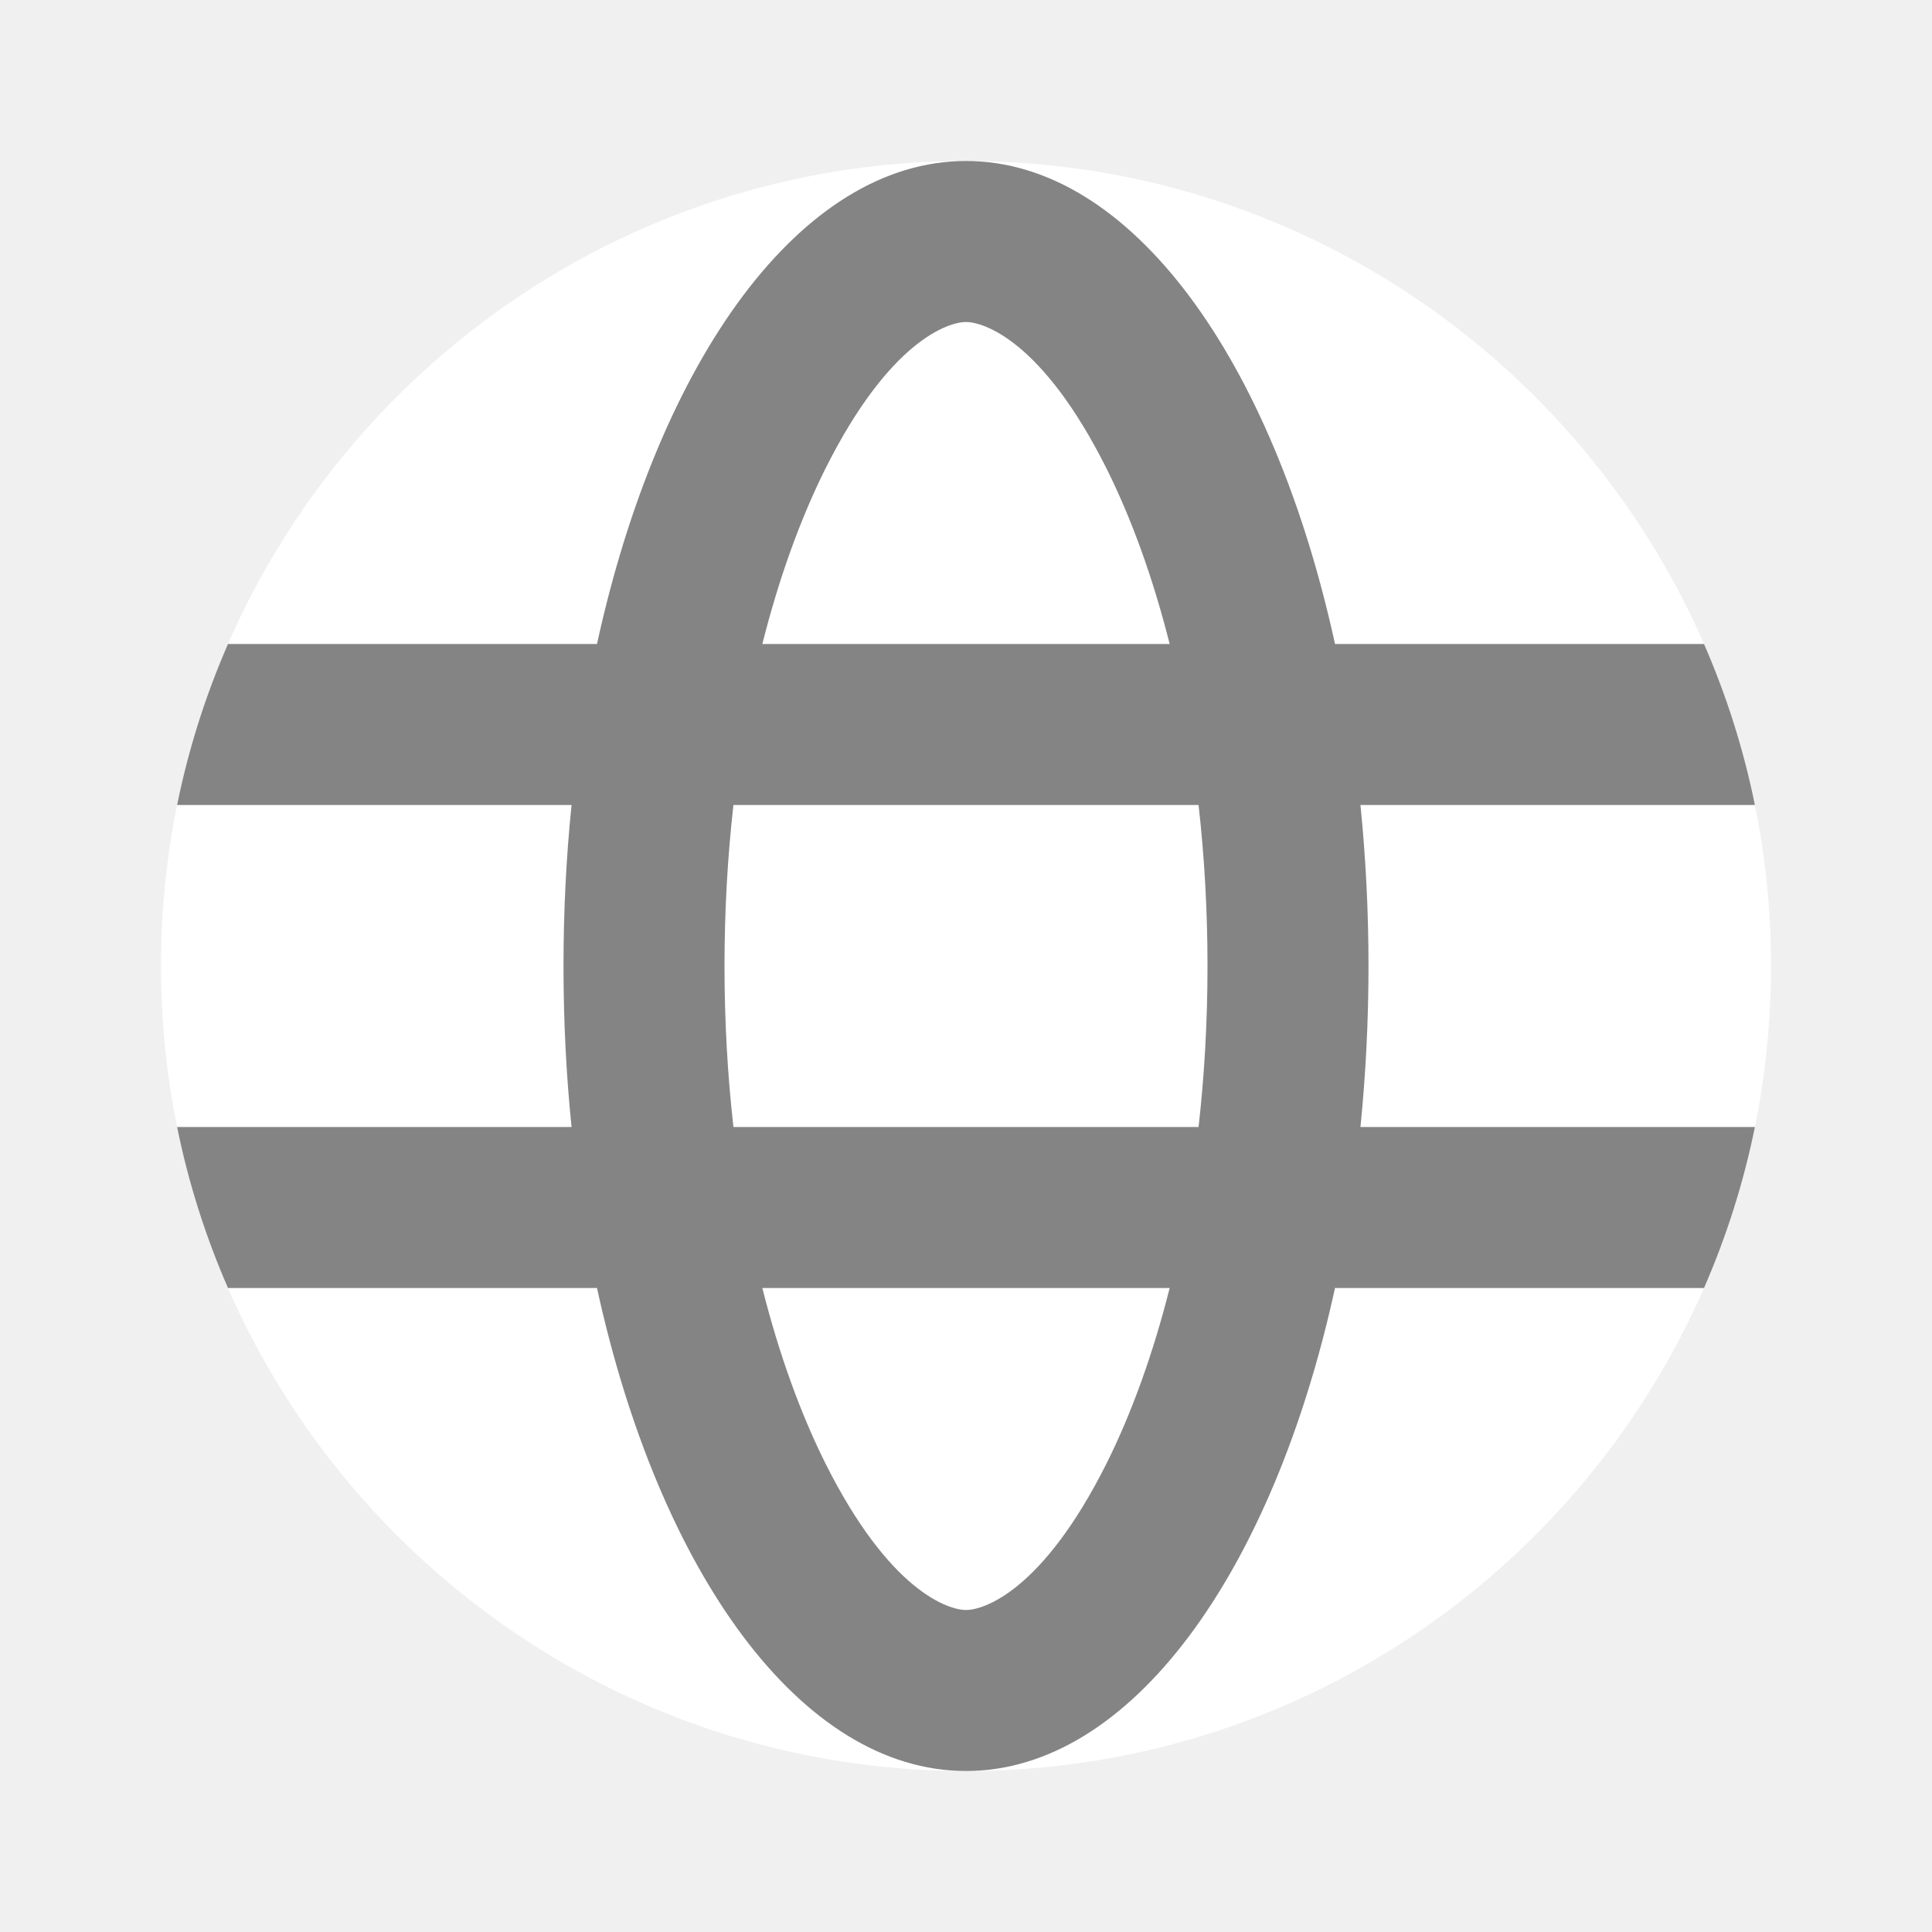
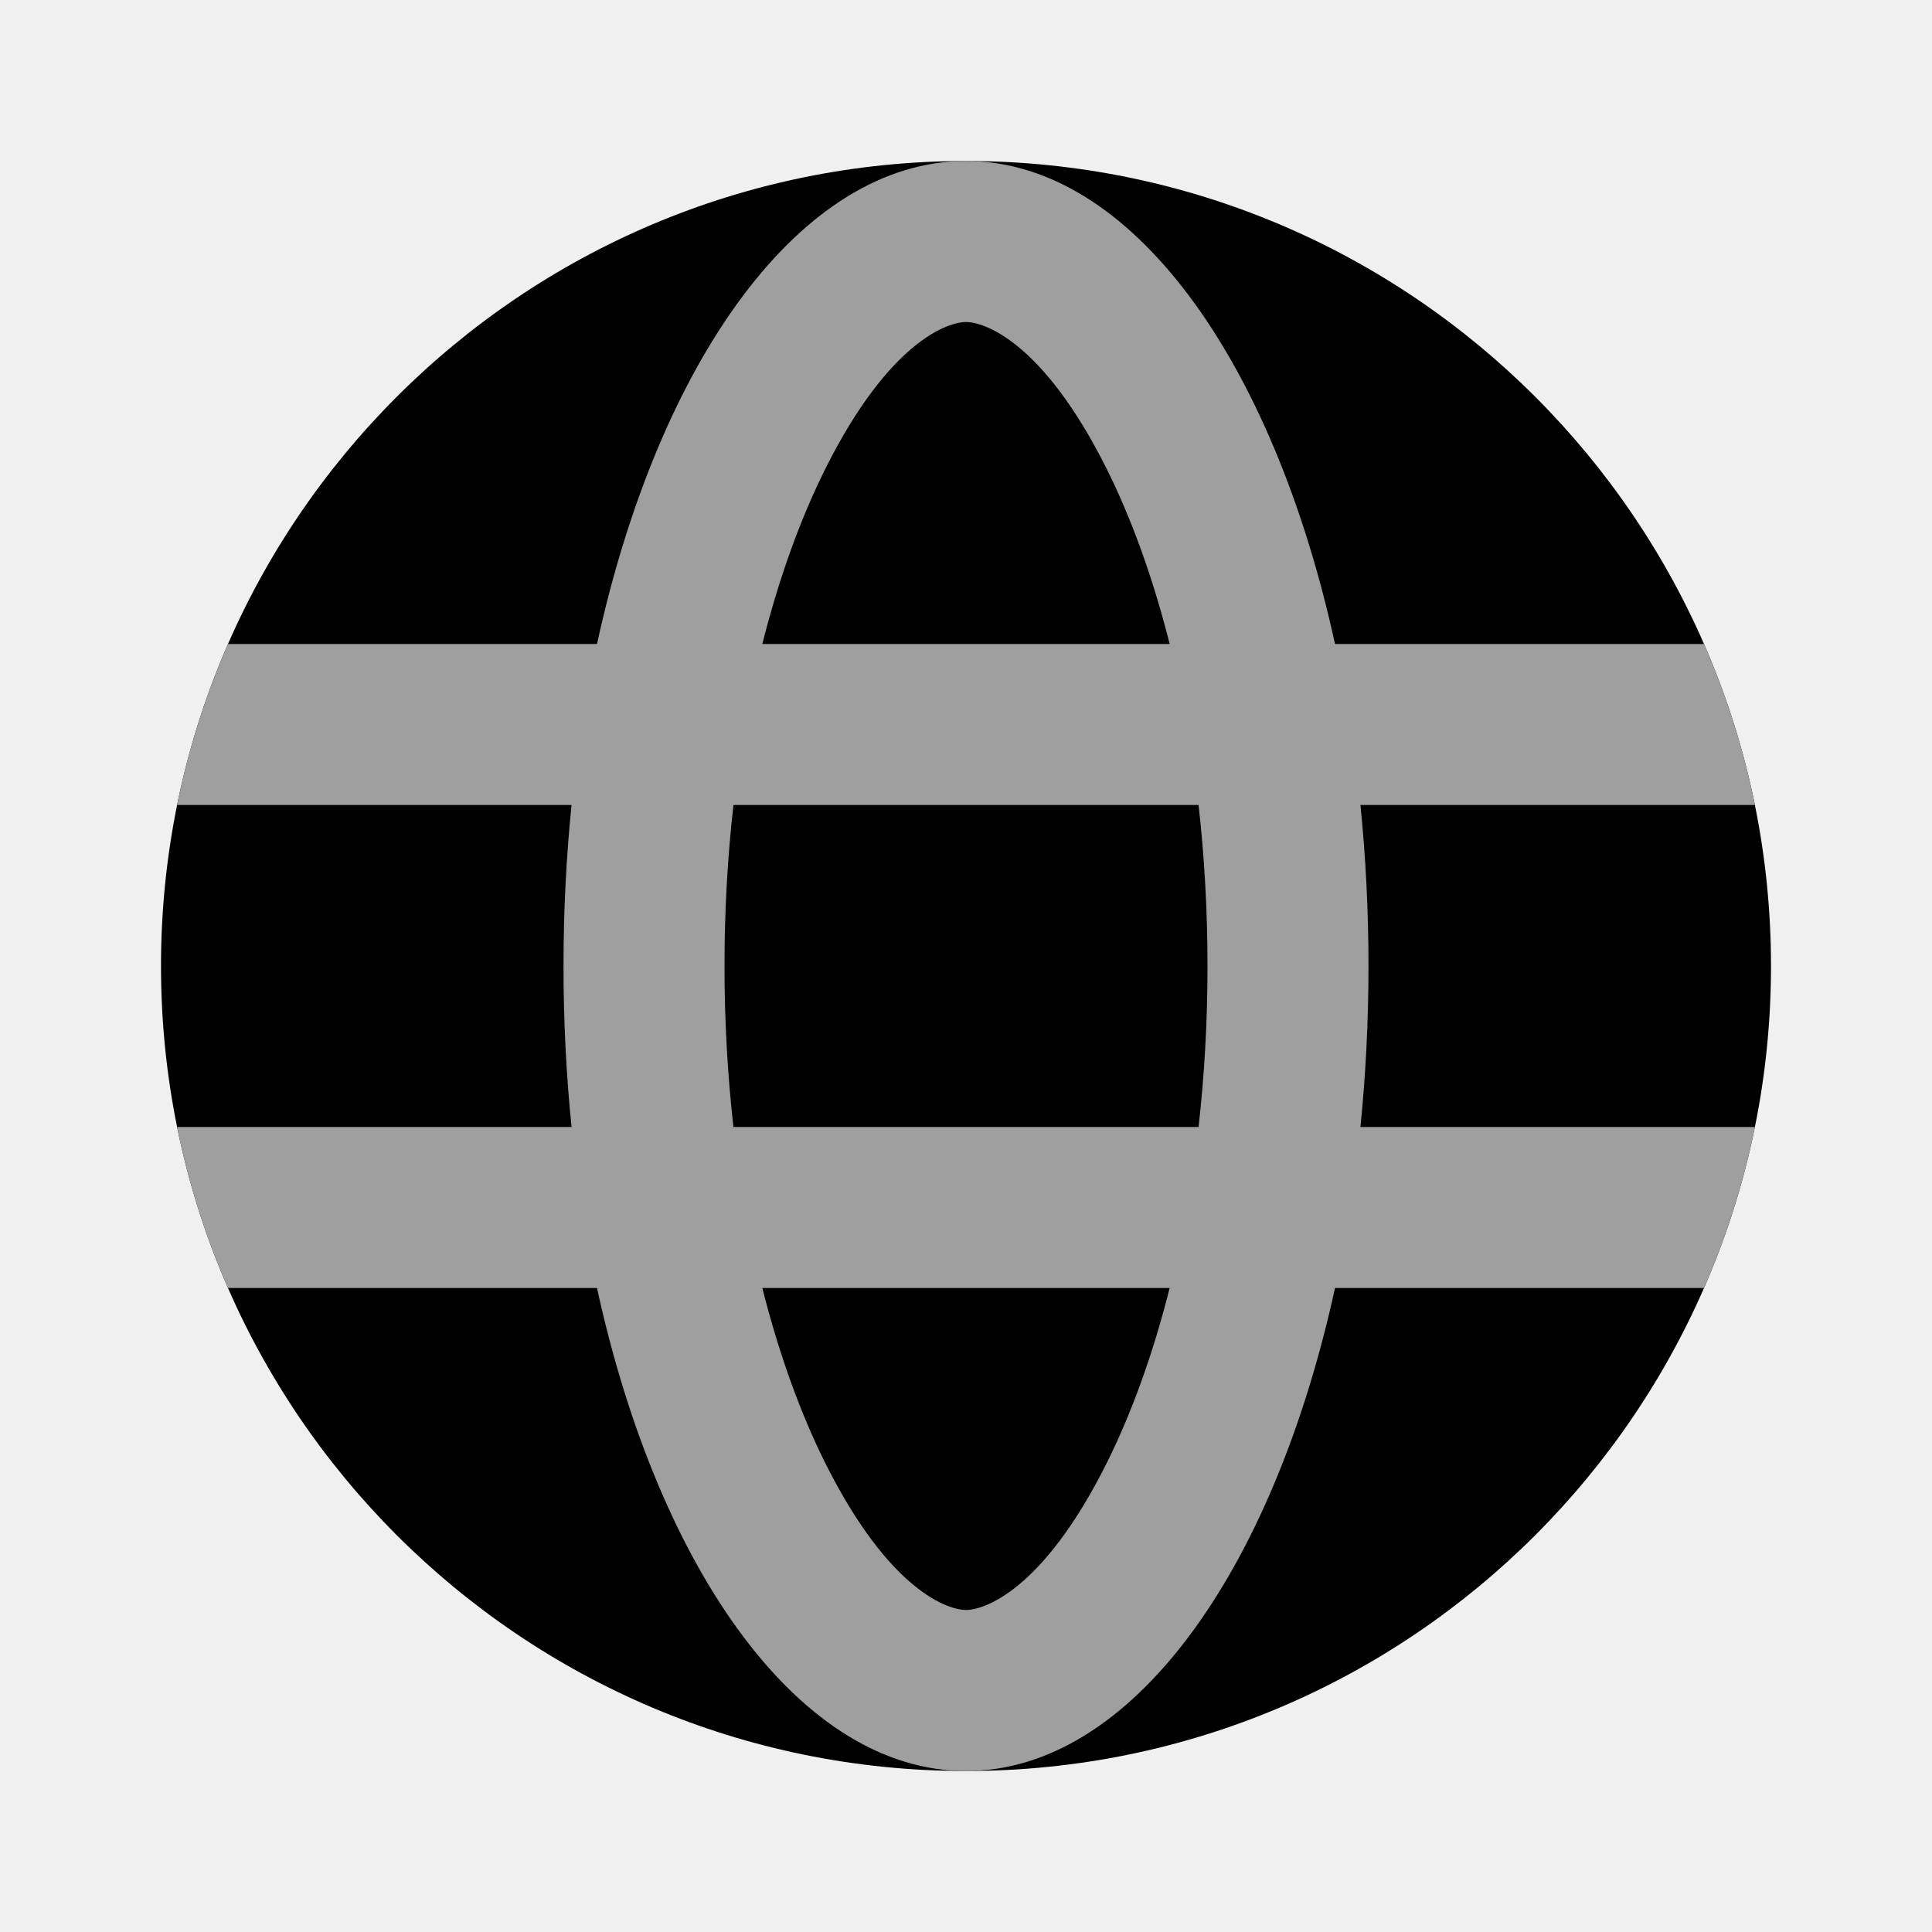
<svg xmlns="http://www.w3.org/2000/svg" width="24" height="24" viewBox="0 0 24 24" fill="none">
-   <path fill-rule="evenodd" clip-rule="evenodd" d="M12 22C17.523 22 22 17.523 22 12C22 6.477 17.523 2 12 2C6.477 2 2 6.477 2 12C2 17.523 6.477 22 12 22Z" fill="white" />
-   <path fill-rule="evenodd" clip-rule="evenodd" d="M12 22C14.05 22 15.812 19.532 16.584 16H21.168C21.445 15.365 21.659 14.696 21.8 14H16.9C16.965 13.354 17 12.685 17 12C17 11.315 16.965 10.646 16.9 10H21.8C21.659 9.304 21.445 8.635 21.168 8H16.584C15.812 4.468 14.05 2 12 2C9.95 2 8.188 4.468 7.416 8H2.832C2.555 8.635 2.341 9.304 2.2 10H7.1C7.034 10.646 7 11.315 7 12C7 12.685 7.034 13.354 7.1 14H2.2C2.341 14.696 2.555 15.365 2.832 16H7.416C8.188 19.532 9.95 22 12 22ZM14.53 16C14.321 16.829 14.053 17.564 13.747 18.177C12.948 19.774 12.215 20 12 20C11.785 20 11.052 19.774 10.253 18.177C9.947 17.564 9.679 16.829 9.47 16H14.53ZM13.747 5.823C14.053 6.436 14.321 7.171 14.53 8H9.47C9.679 7.171 9.947 6.436 10.253 5.823C11.052 4.226 11.785 4 12 4C12.215 4 12.948 4.226 13.747 5.823ZM15 12C15 11.305 14.961 10.636 14.889 10H9.111C9.039 10.636 9 11.305 9 12C9 12.695 9.039 13.364 9.111 14H14.889C14.961 13.364 15 12.695 15 12Z" fill="#848484" />
+   <path fill-rule="evenodd" clip-rule="evenodd" d="M12 22C17.523 22 22 17.523 22 12C22 6.477 17.523 2 12 2C6.477 2 2 6.477 2 12C2 17.523 6.477 22 12 22Z" fill="black" />
+   <path fill-rule="evenodd" clip-rule="evenodd" d="M12 22C14.05 22 15.812 19.532 16.584 16H21.168C21.445 15.365 21.659 14.696 21.8 14H16.9C16.965 13.354 17 12.685 17 12C17 11.315 16.965 10.646 16.9 10H21.8C21.659 9.304 21.445 8.635 21.168 8H16.584C15.812 4.468 14.05 2 12 2C9.95 2 8.188 4.468 7.416 8H2.832C2.555 8.635 2.341 9.304 2.2 10H7.1C7.034 10.646 7 11.315 7 12C7 12.685 7.034 13.354 7.1 14H2.2C2.341 14.696 2.555 15.365 2.832 16H7.416C8.188 19.532 9.95 22 12 22ZM14.53 16C14.321 16.829 14.053 17.564 13.747 18.177C12.948 19.774 12.215 20 12 20C11.785 20 11.052 19.774 10.253 18.177C9.947 17.564 9.679 16.829 9.47 16H14.53ZM13.747 5.823C14.053 6.436 14.321 7.171 14.53 8H9.47C9.679 7.171 9.947 6.436 10.253 5.823C11.052 4.226 11.785 4 12 4C12.215 4 12.948 4.226 13.747 5.823ZM15 12C15 11.305 14.961 10.636 14.889 10H9.111C9.039 10.636 9 11.305 9 12C9 12.695 9.039 13.364 9.111 14H14.889C14.961 13.364 15 12.695 15 12Z" fill="#9F9F9F" />
</svg>
